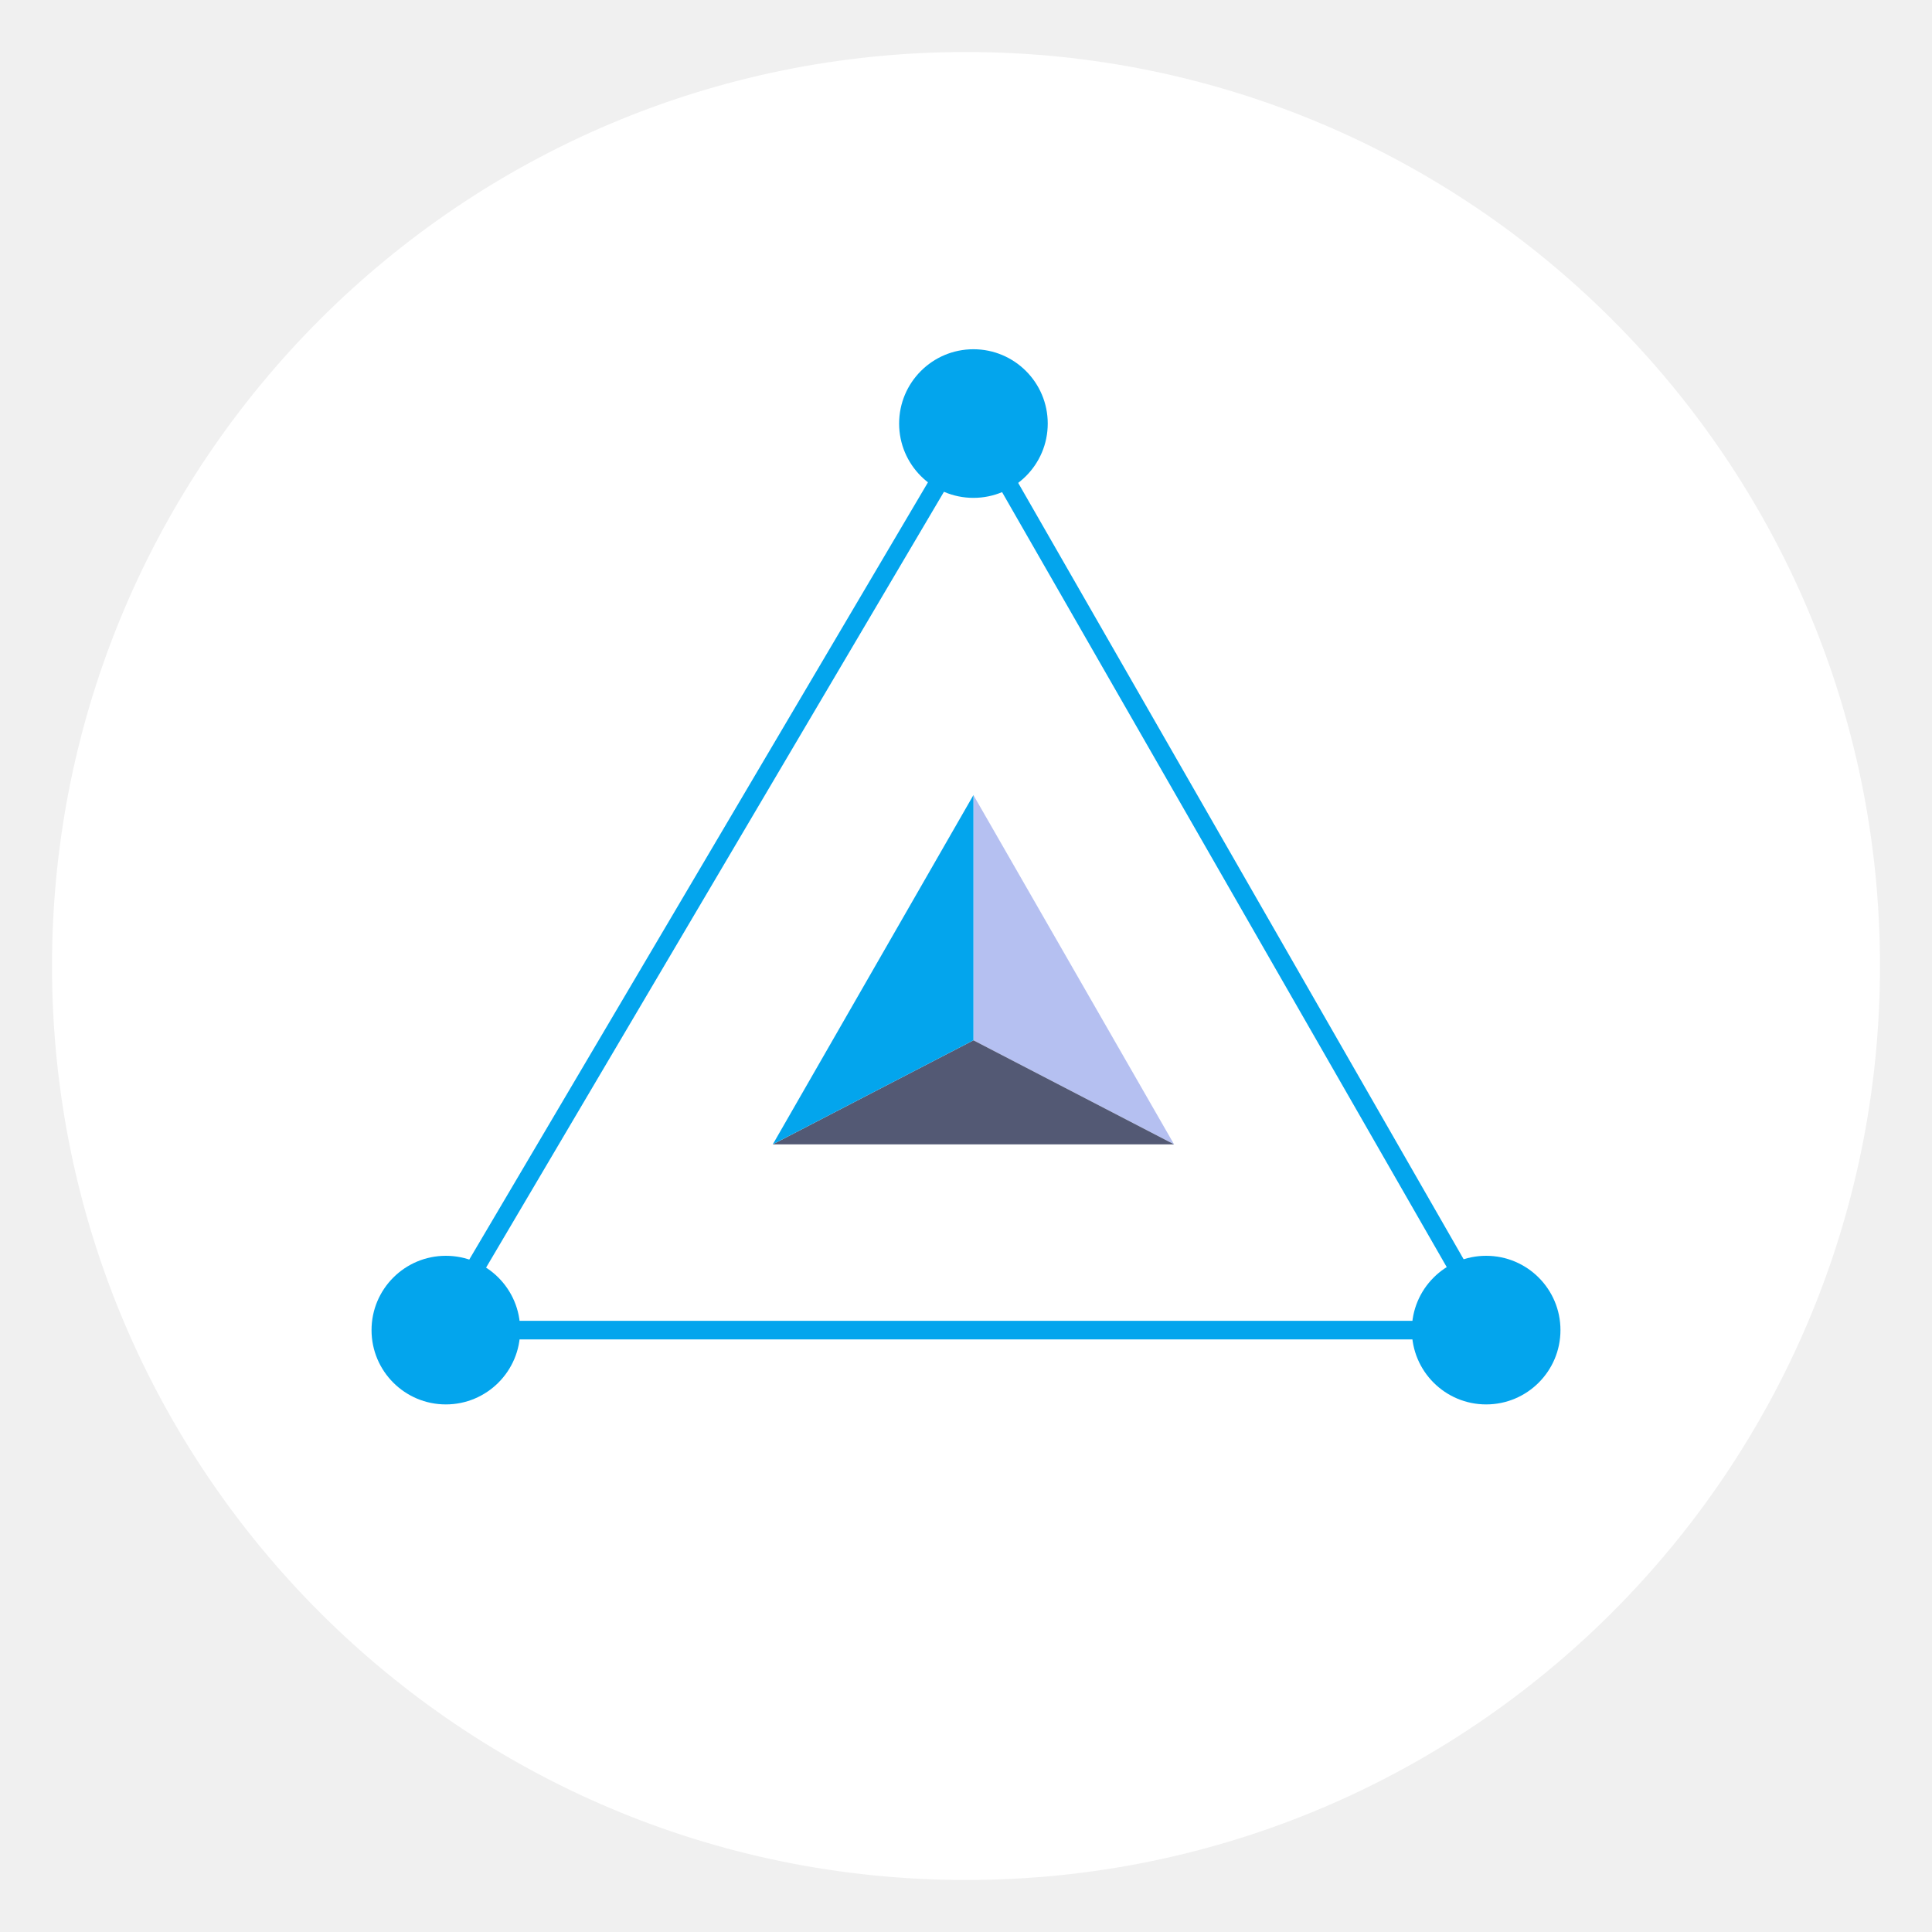
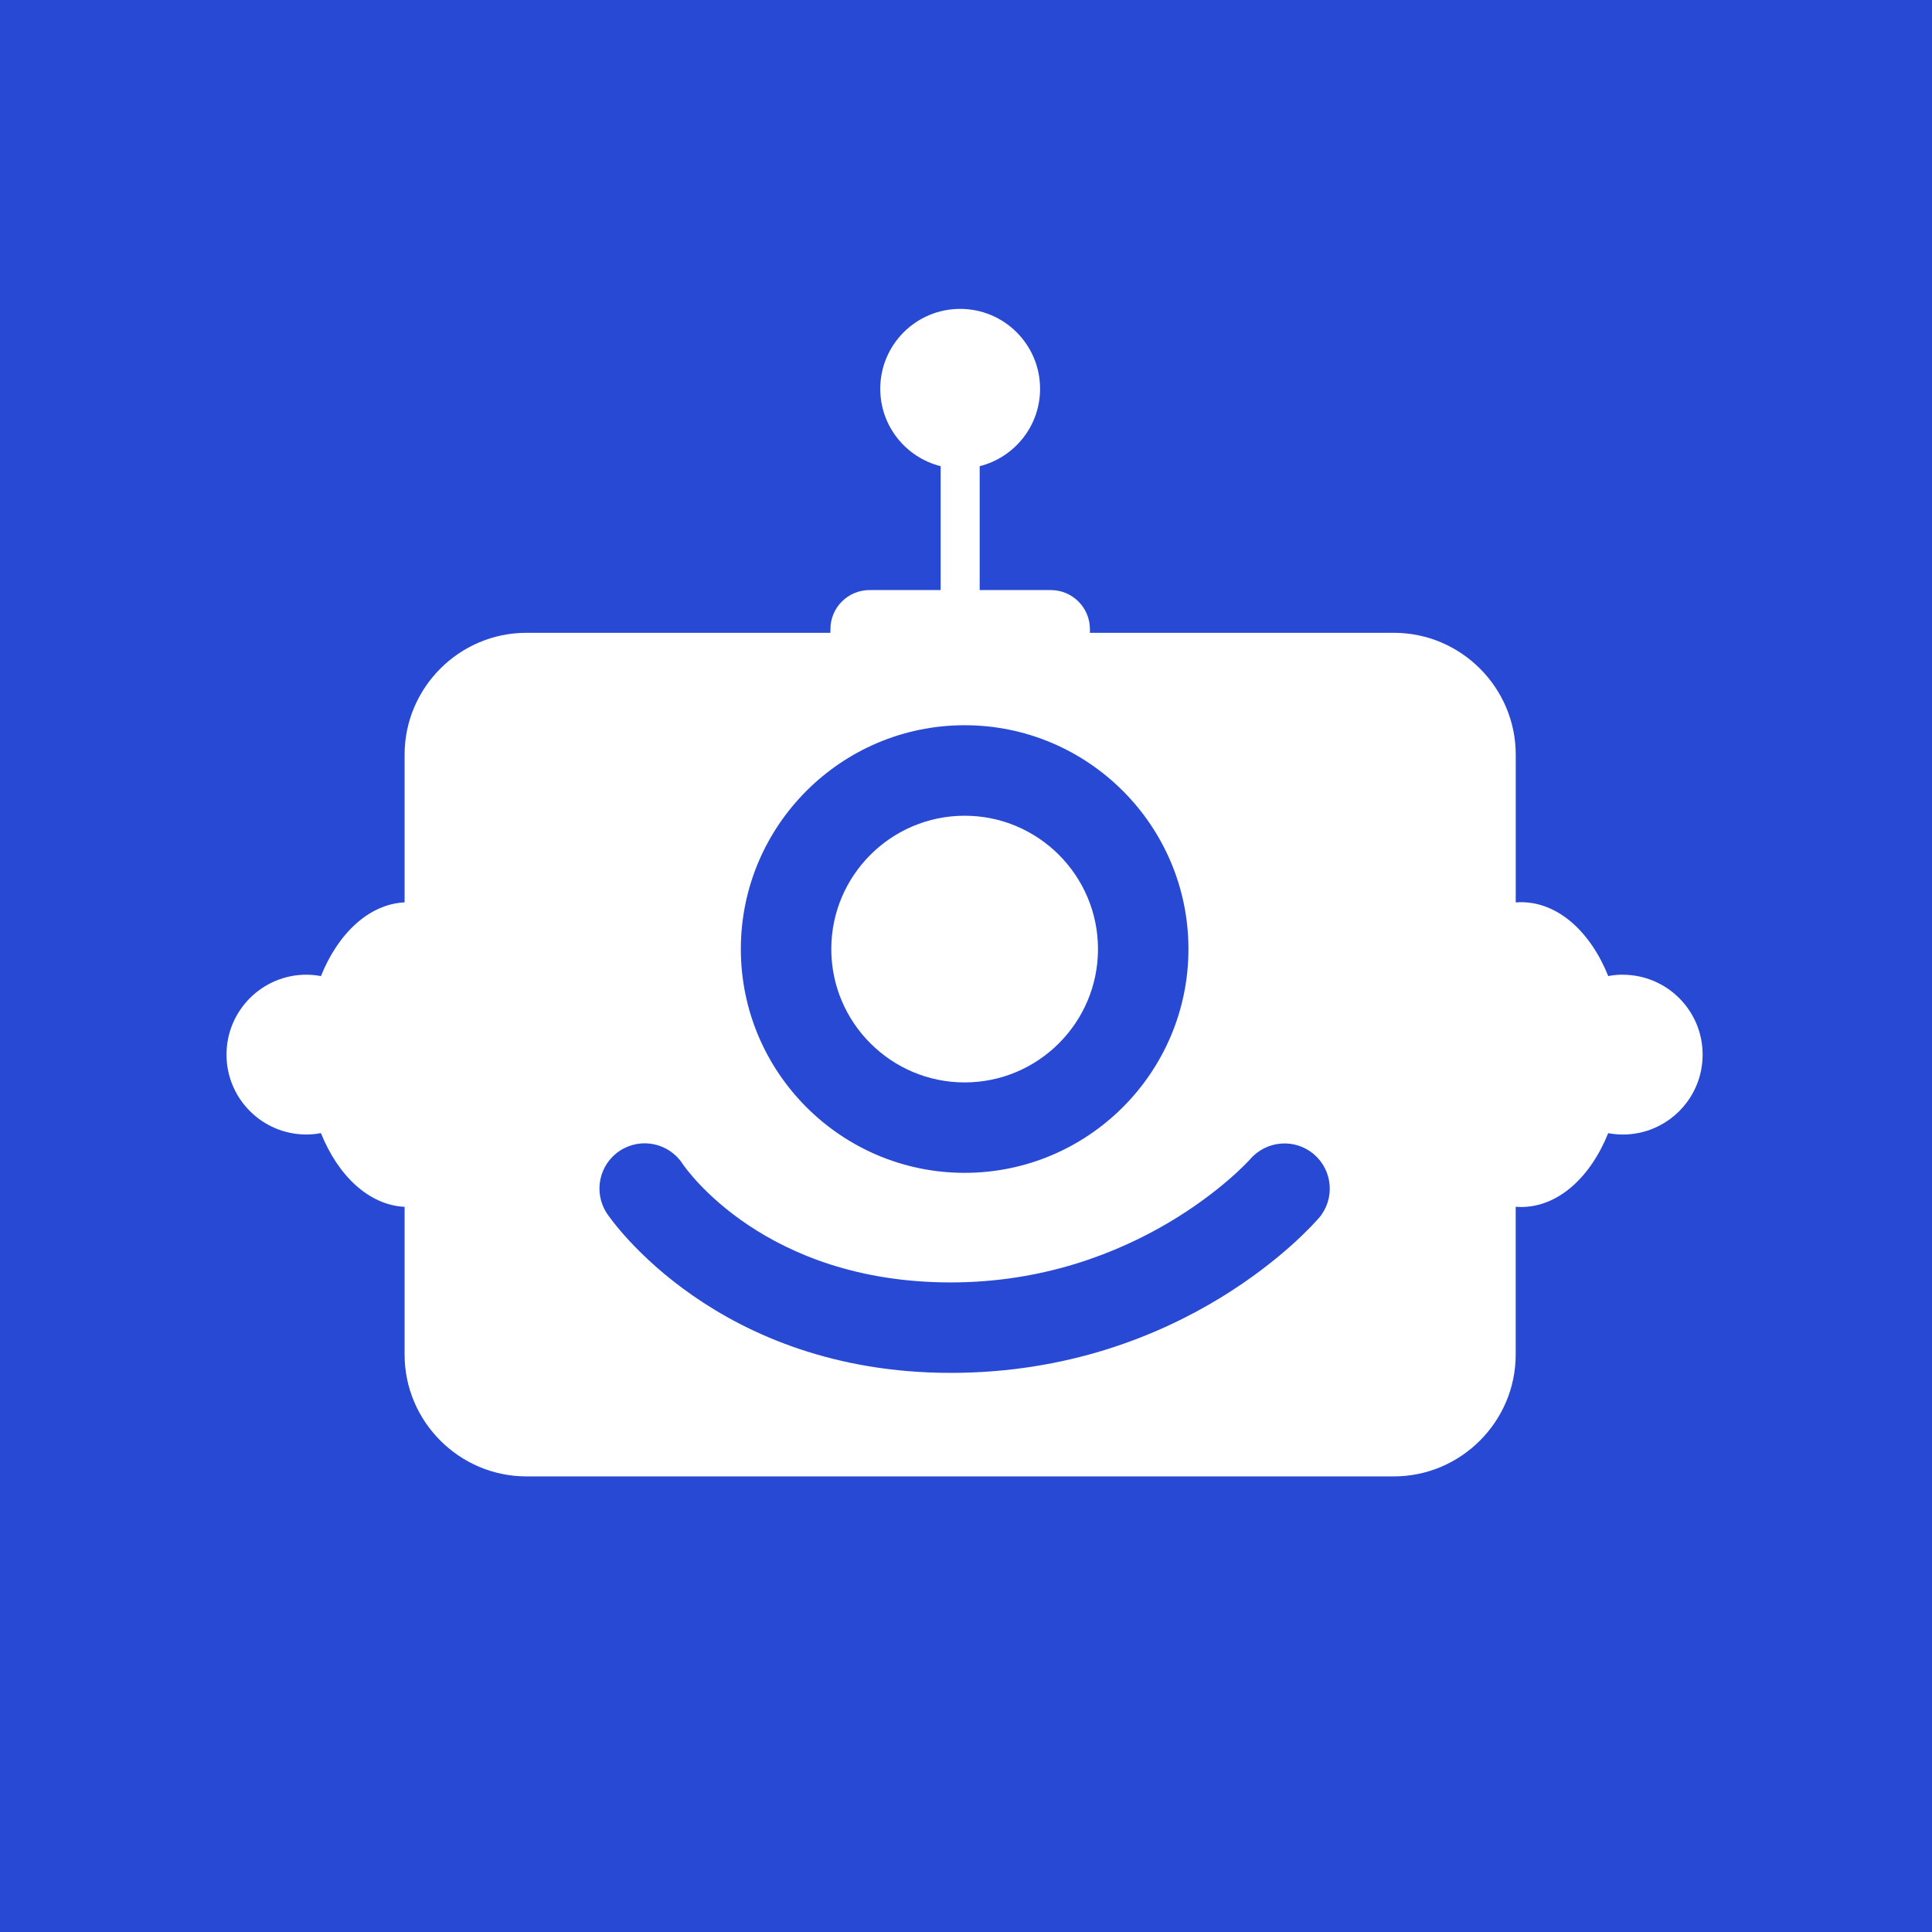
- <svg xmlns="http://www.w3.org/2000/svg" version="1.1" id="Layer_1" x="0px" y="0px" viewBox="0 0 26 26" style="enable-background:new 0 0 26 26;" xml:space="preserve">
-   <style type="text/css">
- 	.st0{fill:#FFFFFF;}
- 	.st1{fill:none;stroke:#03A5ED;stroke-width:0.25;stroke-miterlimit:10;}
- 	.st2{fill:#03A5ED;}
- 	.st3{fill:#B5C0F1;}
- 	.st4{fill:#535974;}
- </style>
-   <circle class="st0" cx="13" cy="13" r="12.3" />
+ <svg xmlns="http://www.w3.org/2000/svg" version="1.1" viewBox="0 0 500 500">
+   <defs>
+     <style>
+       .cls-1 {
+         fill: #fff;
+       }
+ 
+       .cls-2 {
+         fill: #2849d3;
+       }
+     </style>
+   </defs>
  <g>
-     <polygon class="st1" points="13.1,5.7 5.9,17.9 20.1,17.9  " />
-     <circle class="st2" cx="13.1" cy="5.7" r="1" />
-     <g>
-       <circle class="st2" cx="20" cy="17.9" r="1" />
-       <circle class="st2" cx="6" cy="17.9" r="1" />
-     </g>
-     <g>
-       <path id="Path_1834" class="st3" d="M13.1,10.7V14l2.7,1.4L13.1,10.7z" />
-       <path id="Path_1835" class="st4" d="M13.1,14l-2.7,1.4h5.4L13.1,14z" />
-       <path id="Path_1836" class="st2" d="M13.1,10.7l-2.7,4.7l2.7-1.4V10.7z" />
+     <g id="Logo">
+       <rect class="cls-2" x="-6.56" y="-5.55" width="512.41" height="512" />
+       <g>
+         <path class="cls-1" d="M249.65,280.13c19.03,0,34.51-15.48,34.51-34.51s-15.48-34.51-34.51-34.51-34.51,15.48-34.51,34.51,15.48,34.51,34.51,34.51Z" />
+         <path class="cls-1" d="M419.97,252.24c-1.29,0-2.54.13-3.76.36-4.6-11.45-12.97-19.11-22.53-19.11-.47,0-.95.02-1.41.06v-38.26c0-17.33-14.18-31.52-31.52-31.52h-78.68v-.93c0-5.59-4.53-10.13-10.13-10.13h-18.4v-32.06c8.97-2.26,15.63-10.36,15.63-20.03,0-11.42-9.26-20.68-20.68-20.68s-20.68,9.26-20.68,20.68c0,9.67,6.65,17.77,15.63,20.03v32.06h-18.4c-5.59,0-10.13,4.53-10.13,10.13v.93h-78.68c-17.33,0-31.52,14.18-31.52,31.52v38.24c-9.19.46-17.19,7.98-21.65,19.08-1.22-.22-2.47-.36-3.76-.36-11.42,0-20.68,9.26-20.68,20.68s9.26,20.68,20.68,20.68c1.28,0,2.54-.13,3.76-.36,4.46,11.1,12.45,18.62,21.65,19.08v38.24c0,17.33,14.18,31.52,31.52,31.52h224.51c17.33,0,31.52-14.18,31.52-31.52v-38.26c.47.04.94.06,1.41.06,9.56,0,17.93-7.66,22.53-19.11,1.22.22,2.47.36,3.76.36,11.42,0,20.68-9.26,20.68-20.68s-9.26-20.68-20.68-20.68ZM249.65,187.69c31.94,0,57.92,25.98,57.92,57.92s-25.98,57.92-57.92,57.92-57.92-25.98-57.92-57.92,25.98-57.92,57.92-57.92ZM341.36,315.17c-1.39,1.64-34.8,40.13-95.32,40.13s-87.92-39.64-89.01-41.33c-3.52-5.42-1.99-12.67,3.44-16.19,5.39-3.51,12.62-2,16.16,3.38.94,1.4,21.29,30.73,69.42,30.73s76.38-30.61,77.51-31.91c4.22-4.87,11.6-5.44,16.49-1.25,4.89,4.2,5.49,11.54,1.32,16.45Z" />
+       </g>
    </g>
  </g>
</svg>
